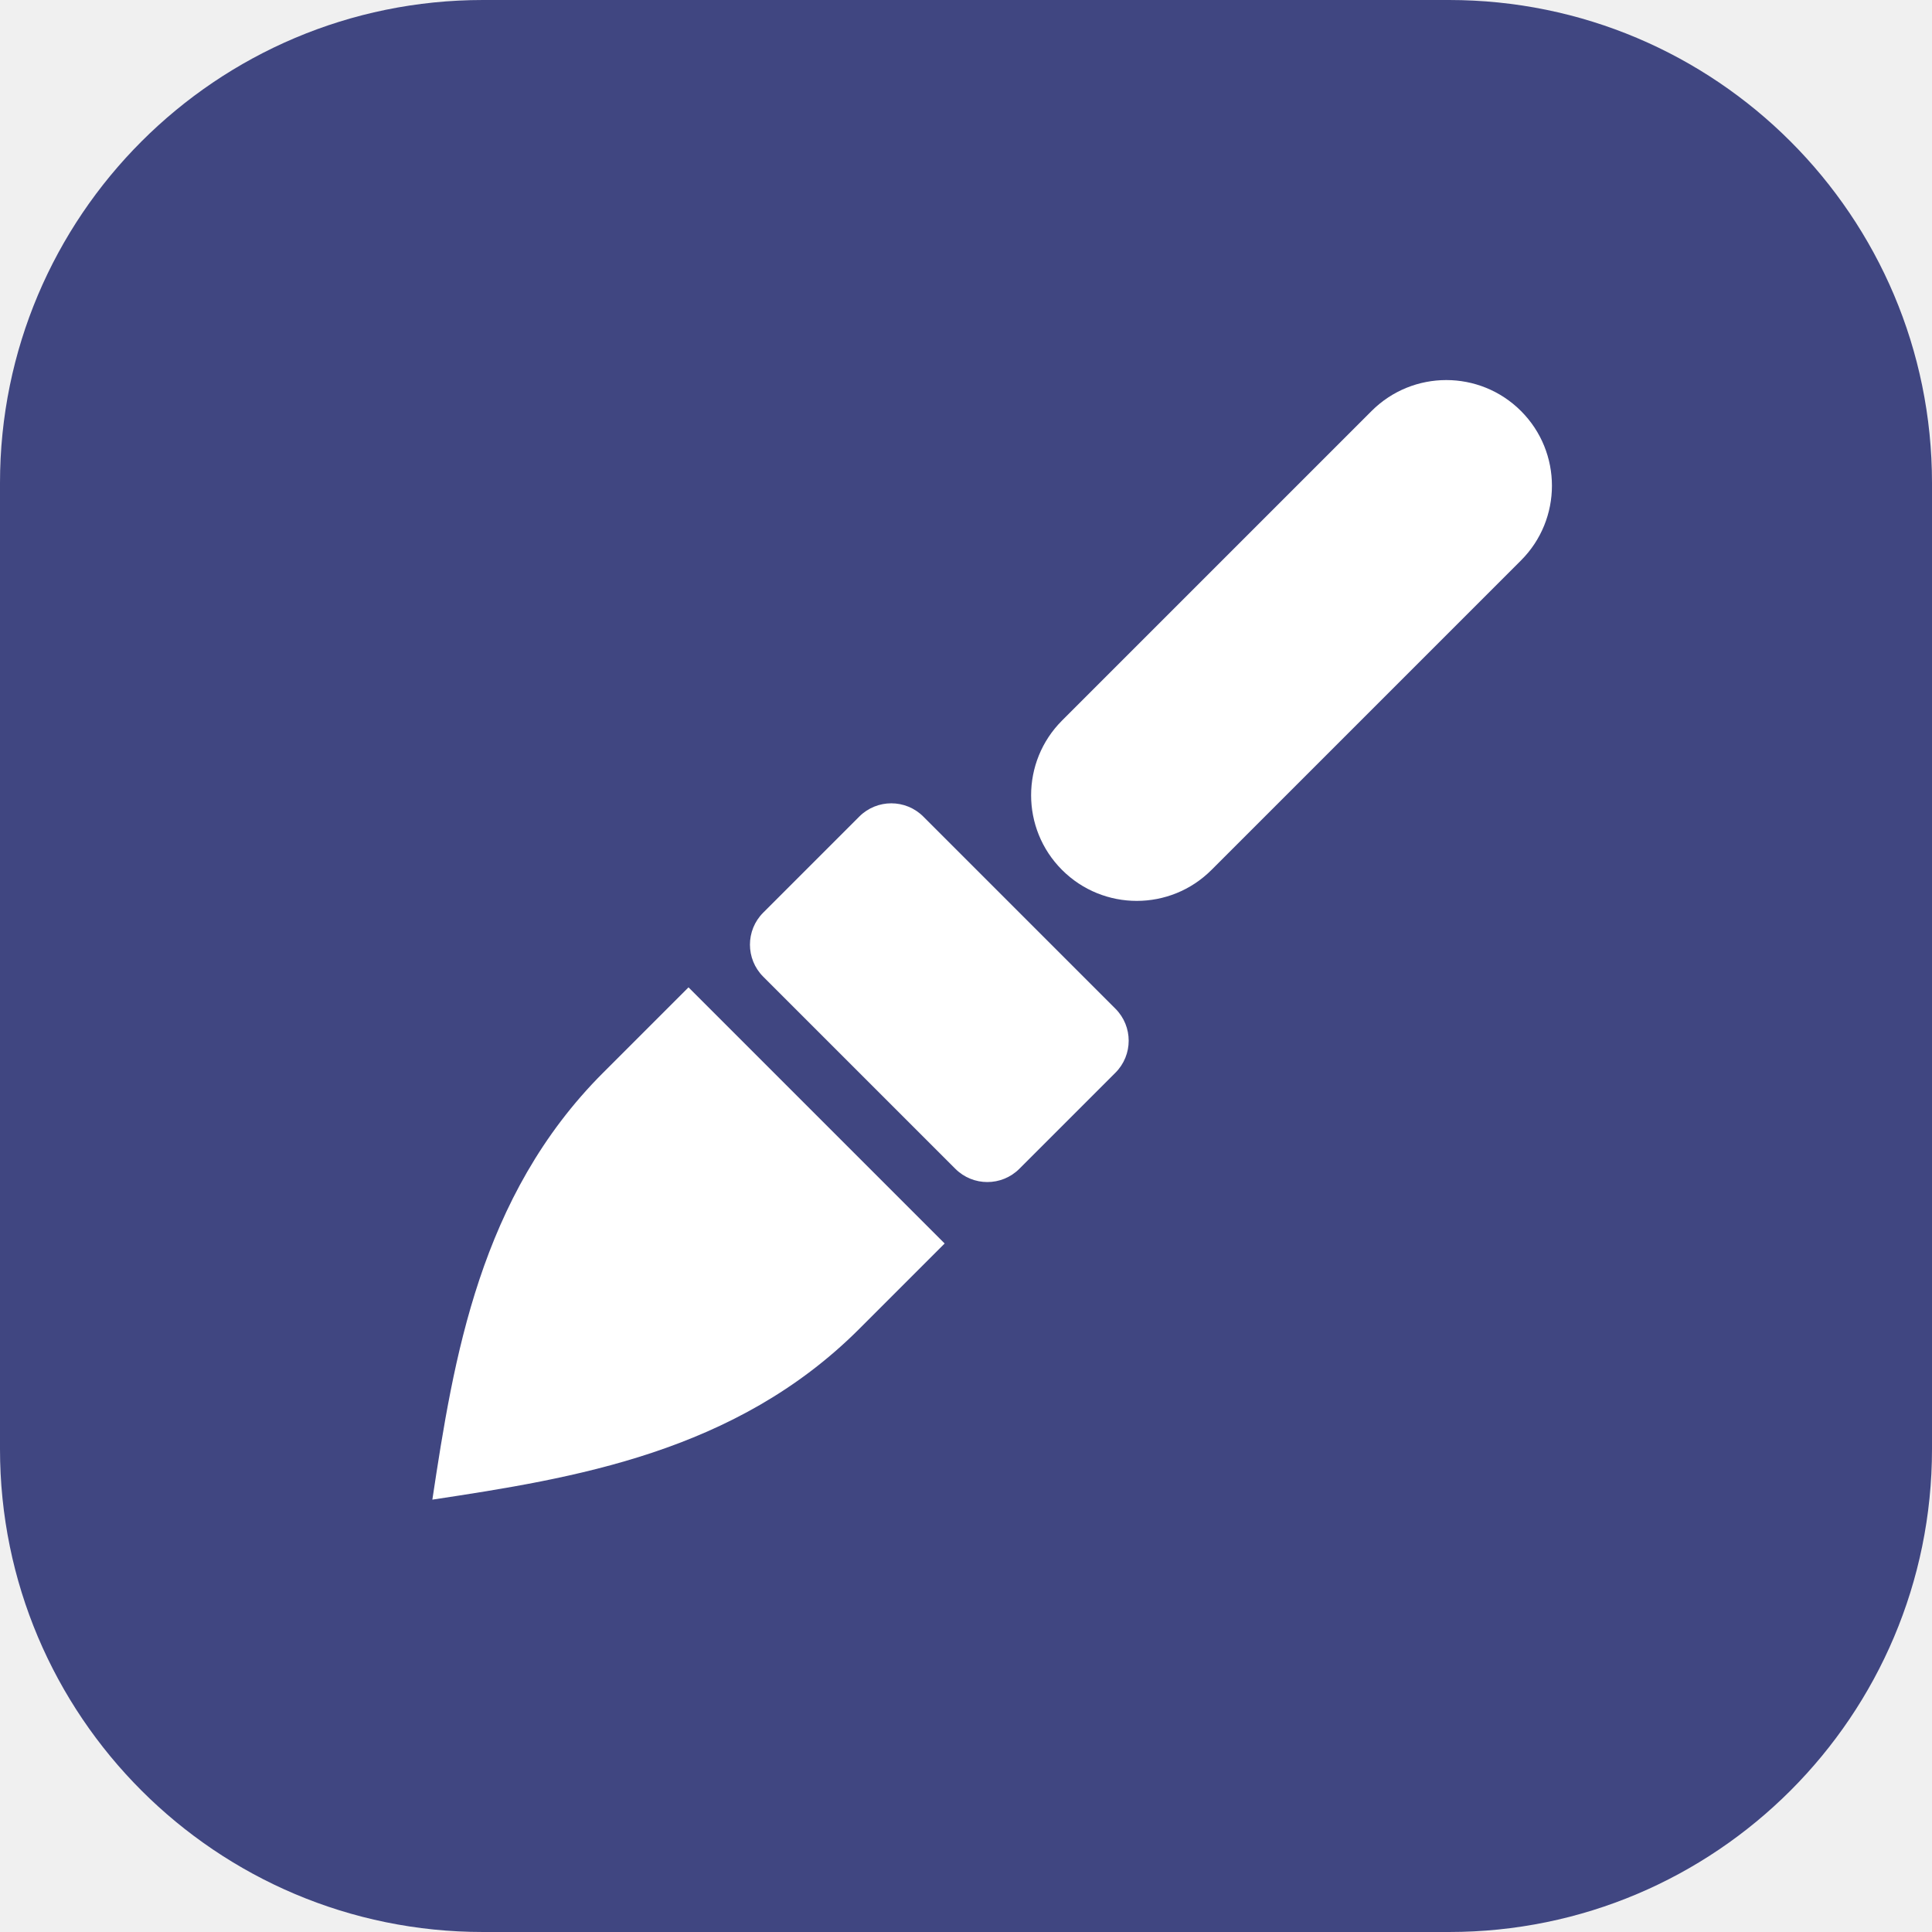
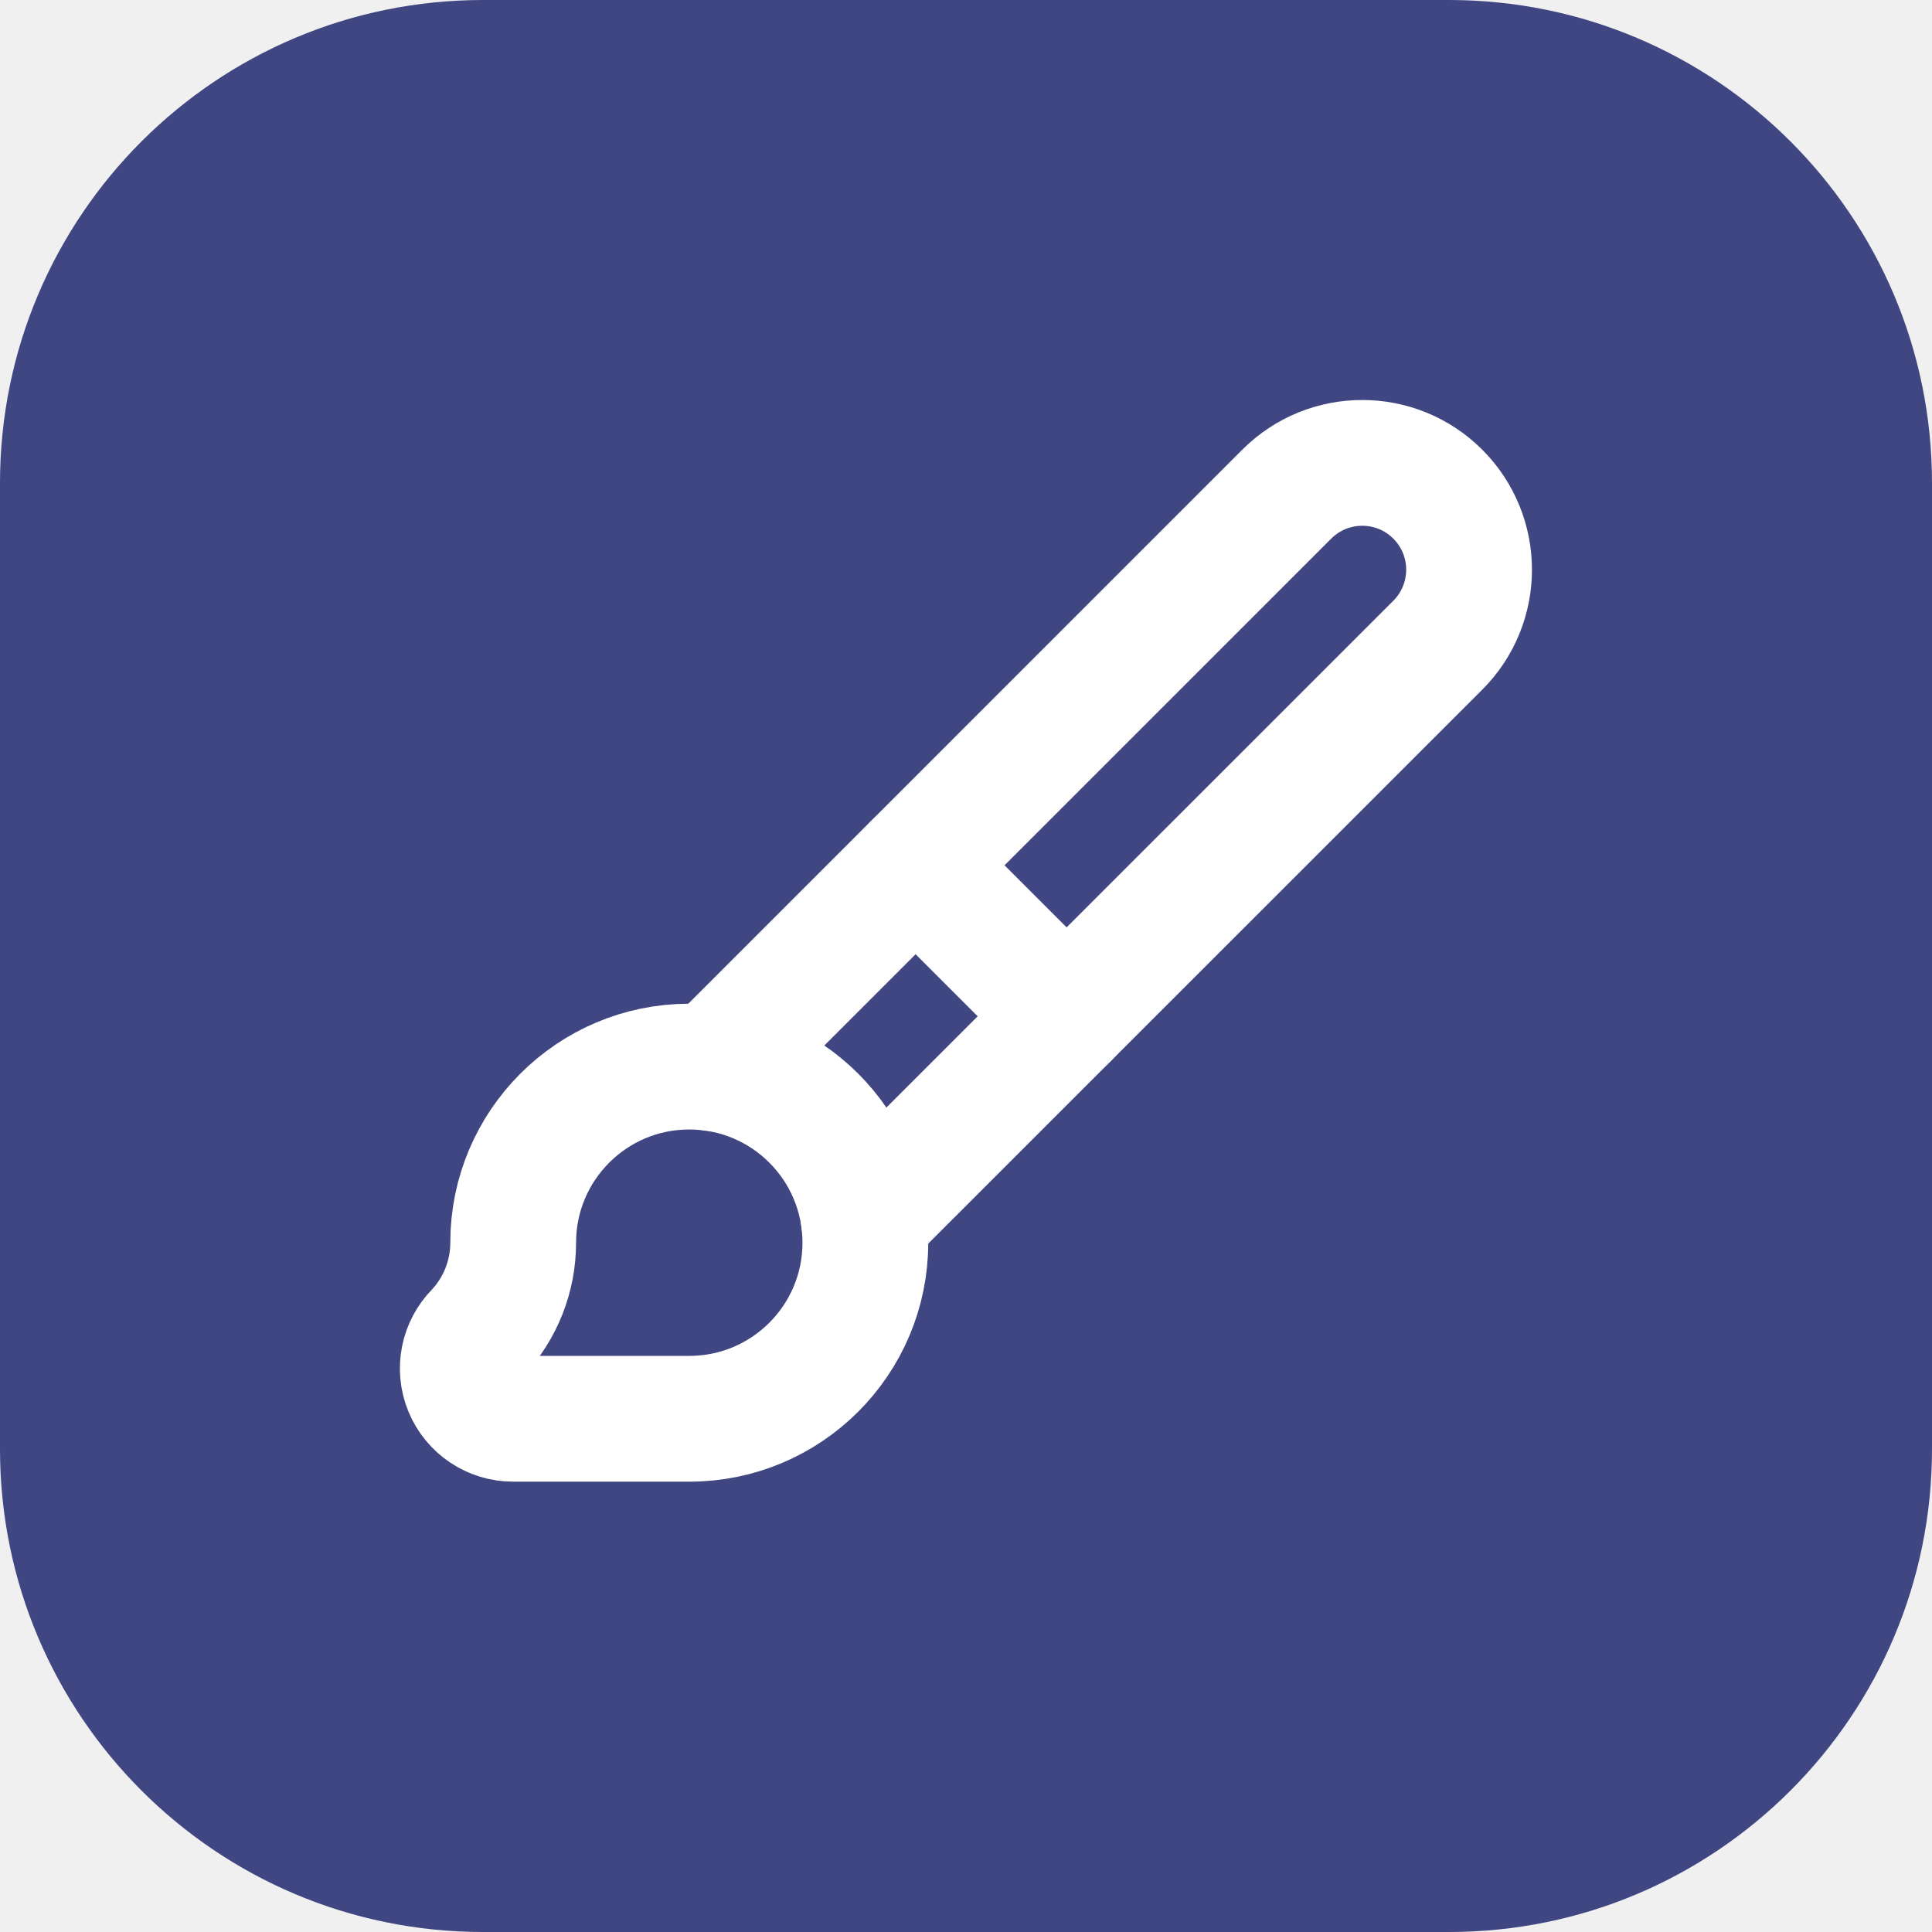
<svg xmlns="http://www.w3.org/2000/svg" viewBox="0 0 32 32">
  <rect width="32" height="32" rx="8" fill="#404681" />
-   <g fill="#ffffff" transform="rotate(45 16 16)">
-     <rect x="14.25" y="3" width="3.5" height="10.75" rx="1.75" />
-     <rect x="13" y="14.75" width="6" height="3.75" rx="0.75" />
-     <path d="M13 19.5H19V21.5C19 24.4 17.4 26.6 16 28.5C14.6 26.6 13 24.4 13 21.5Z" />
+   <g transform="translate(6 6) scale(0.8333)" fill="none" stroke="#ffffff" stroke-width="2.5" stroke-linecap="round" stroke-linejoin="round">
+     <path d="m11 10 3 3" />
+     <path d="M6.5 21A3.5 3.5 0 1 0 3 17.5a2.62 2.62 0 0 1-.708 1.792A1 1 0 0 0 3 21z" />
+     <path d="M9.969 17.031 21.378 5.624a1 1 0 0 0-3.002-3.002L6.967 14.031" />
  </g>
</svg>
